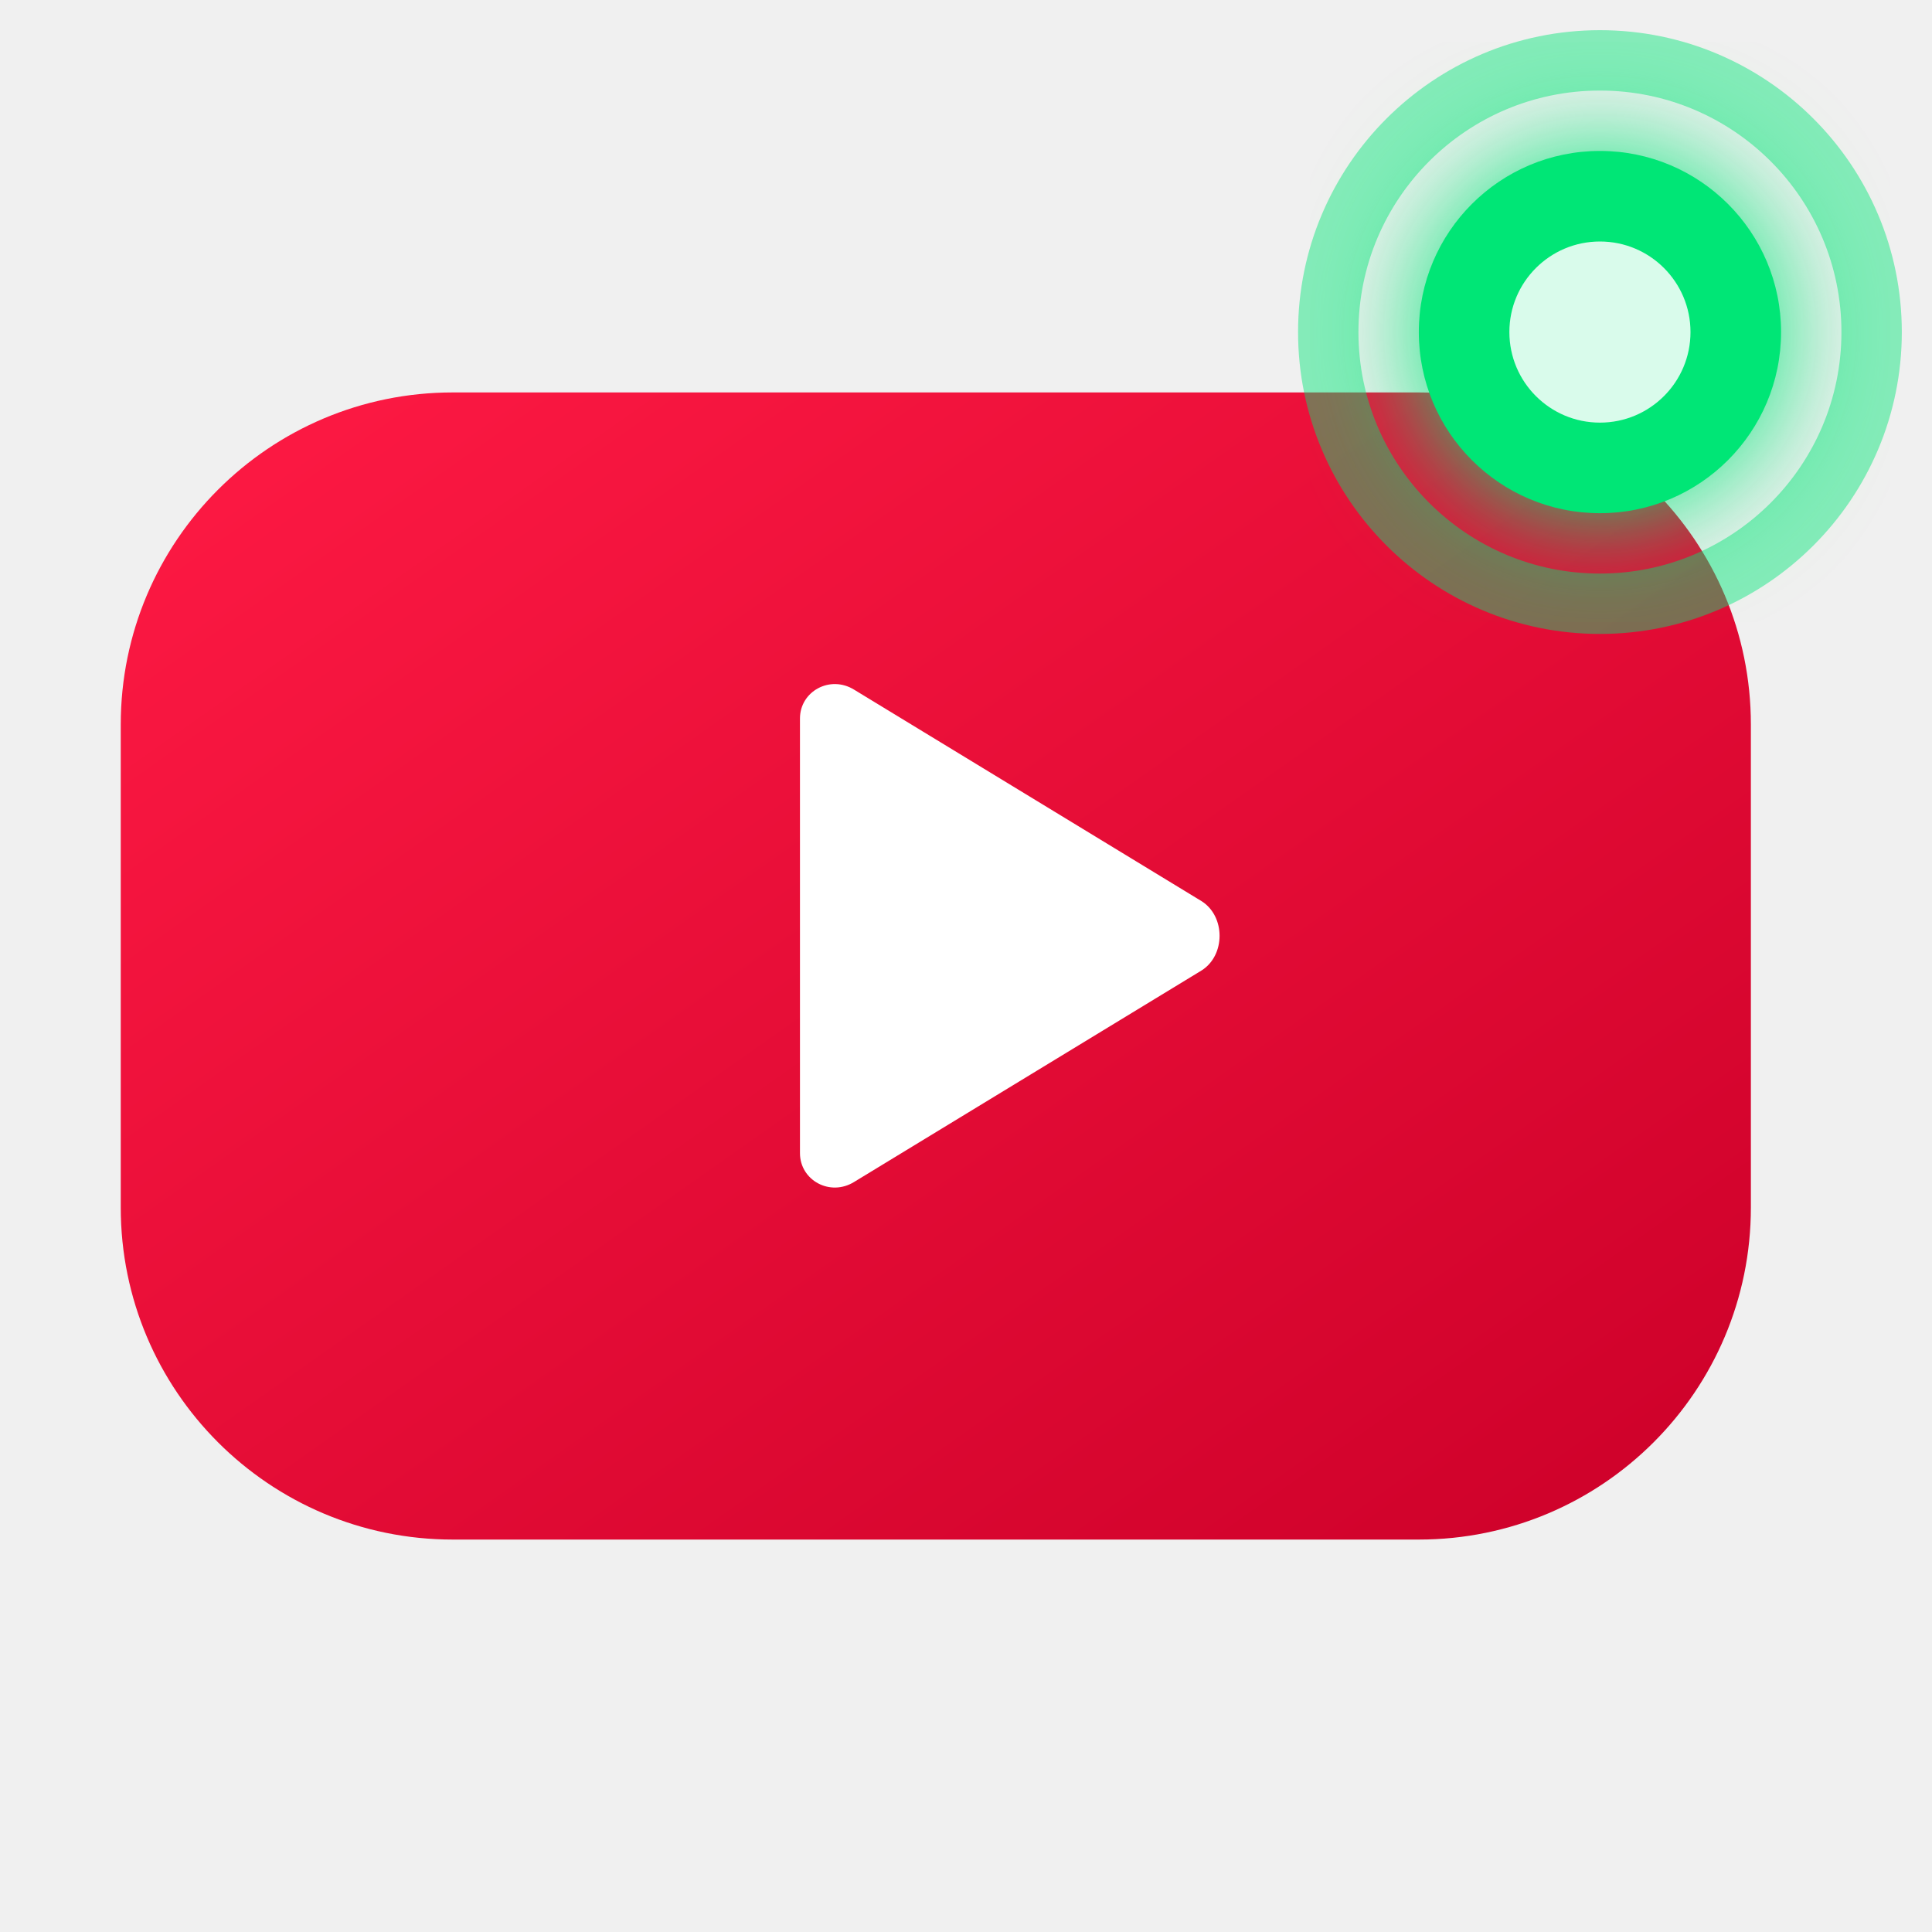
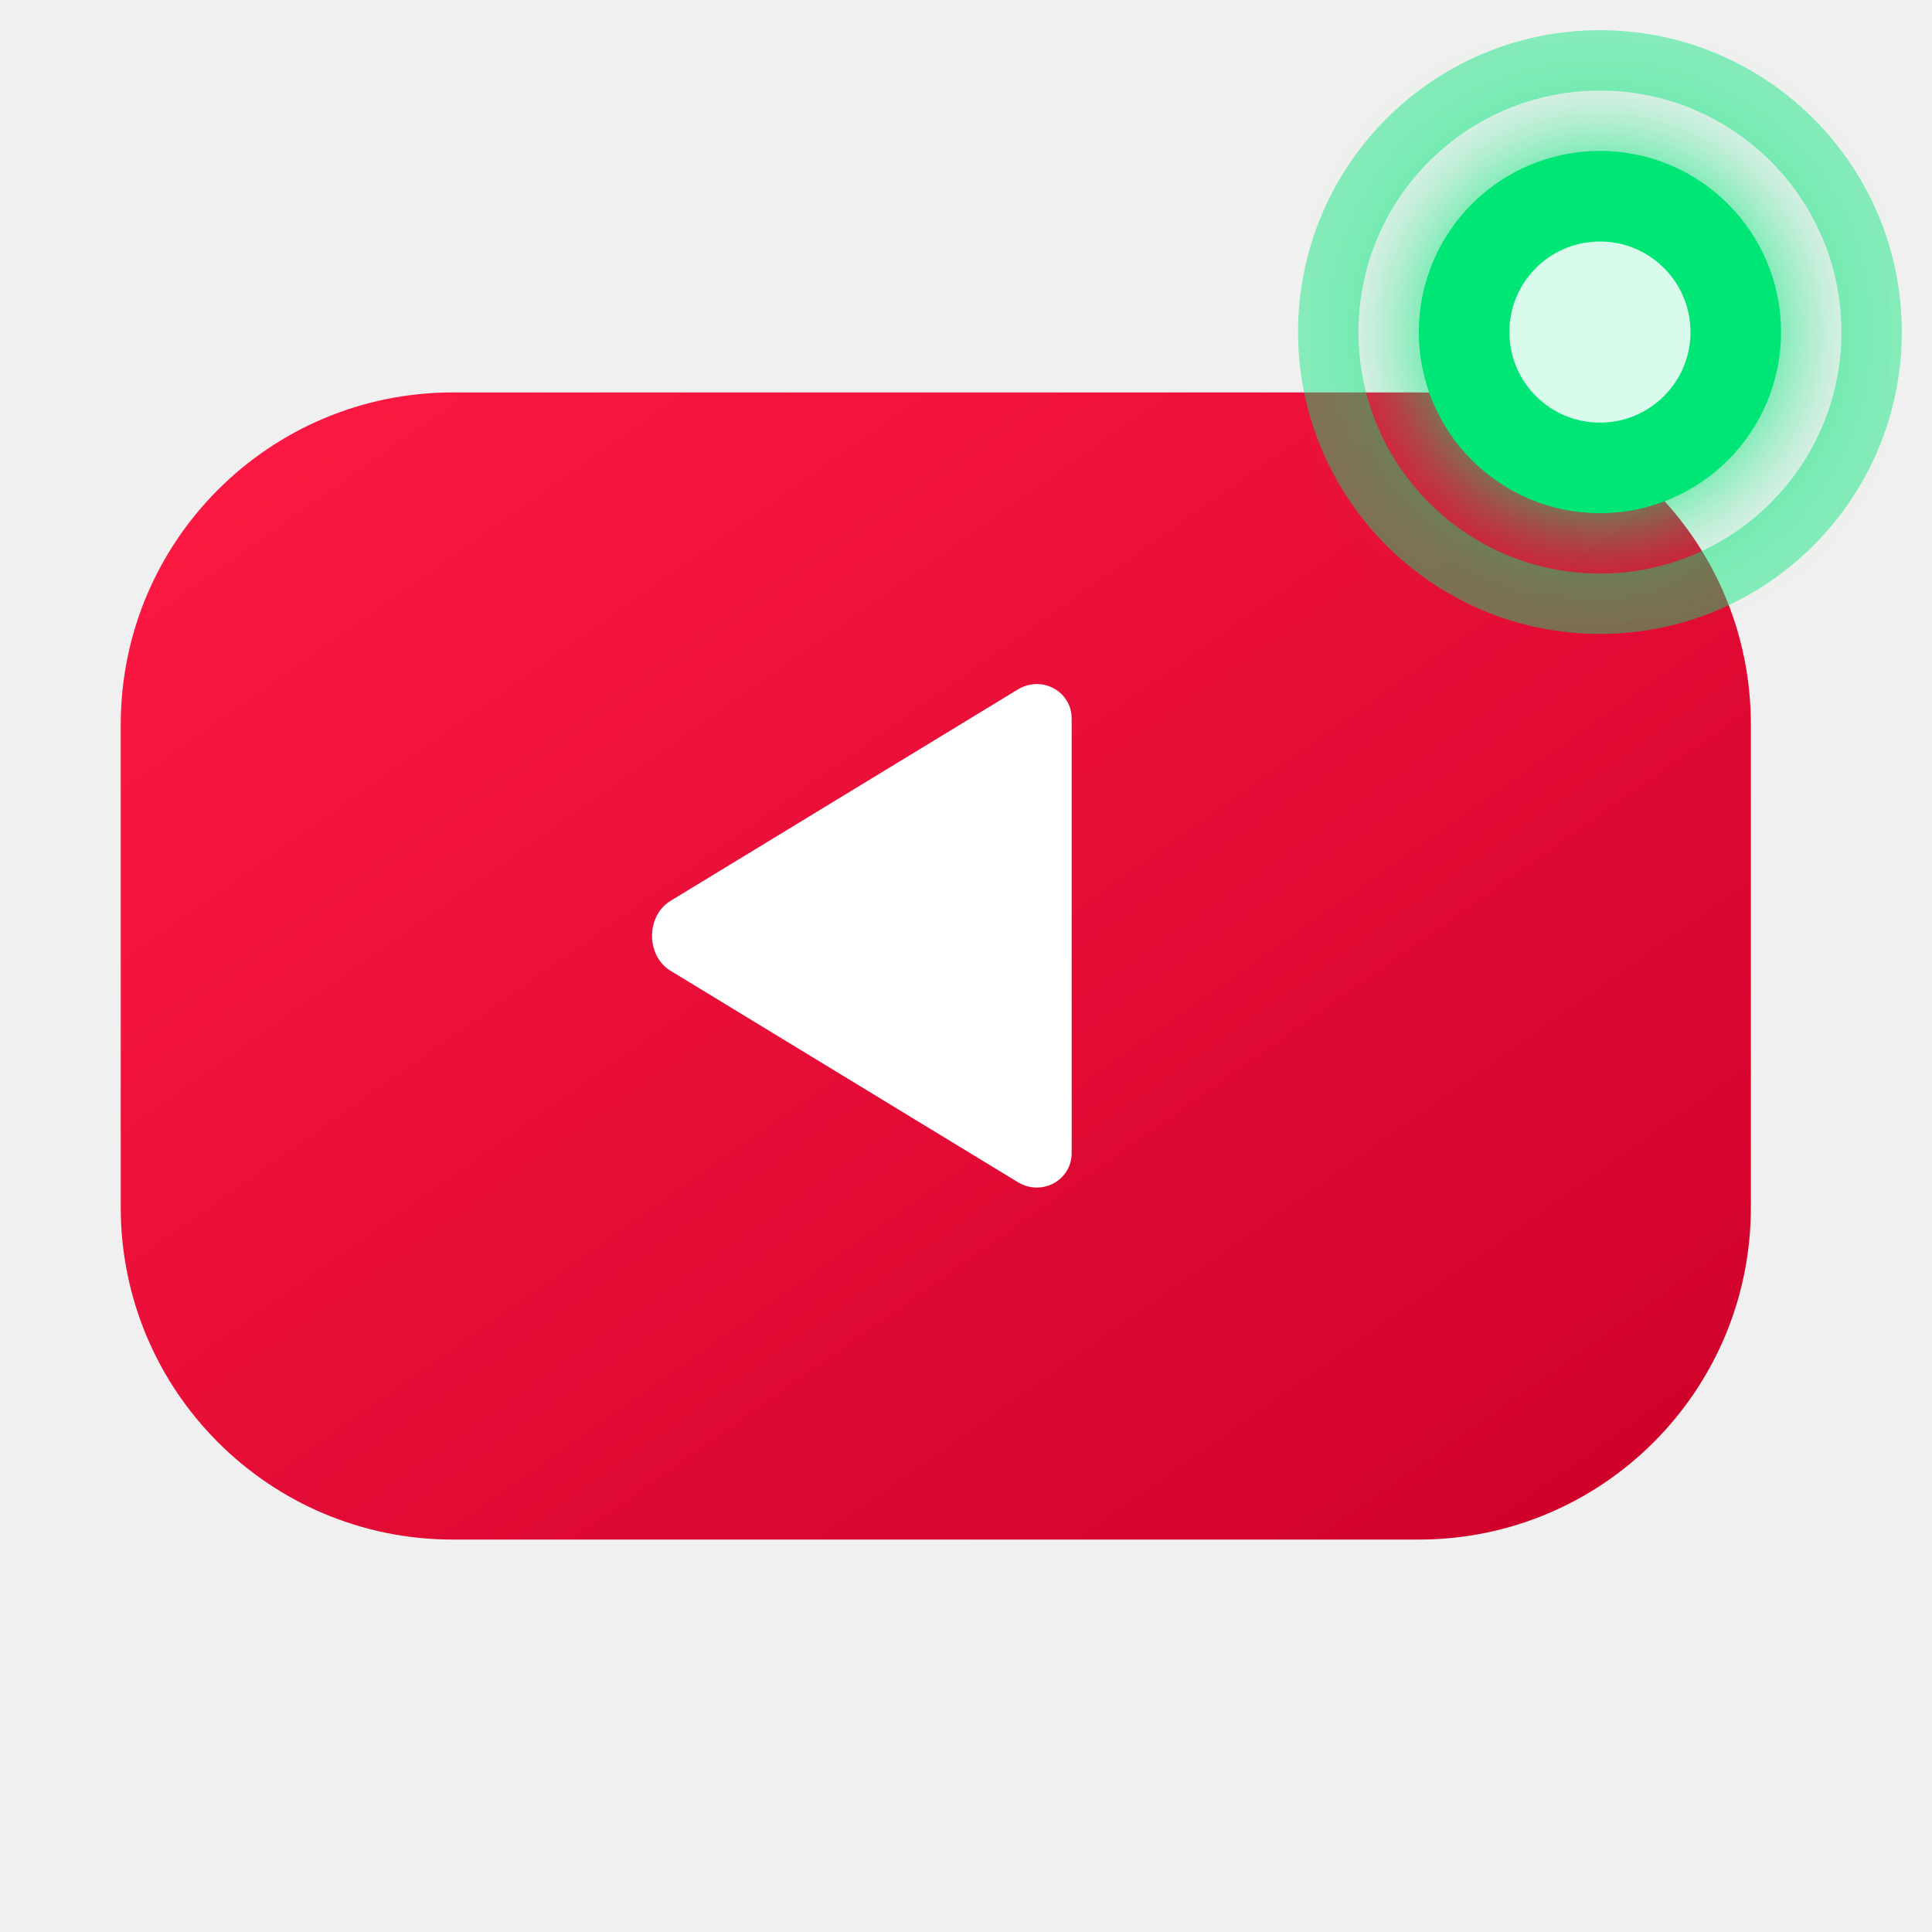
<svg xmlns="http://www.w3.org/2000/svg" viewBox="0 0 64 64" fill="none">
  <defs>
    <linearGradient id="redGrad" x1="0%" y1="0%" x2="100%" y2="100%">
      <stop offset="0%" stop-color="#FF1A44" />
      <stop offset="100%" stop-color="#CC0029" />
    </linearGradient>
    <filter id="greenGlow" x="-30%" y="-30%" width="160%" height="160%">
      <feGaussianBlur stdDeviation="2" result="blur" />
      <feComposite in="SourceGraphic" in2="blur" operator="over" />
    </filter>
  </defs>
  <rect x="4" y="13" width="54" height="38" rx="11" fill="url(#redGrad)" />
-   <path d="M26.5 23.8C26.5 22.9 27.5 22.35 28.3 22.85L39.8 29.85C40.6 30.35 40.6 31.65 39.8 32.15L28.3 39.15C27.5 39.65 26.5 39.1 26.5 38.2V23.8Z" fill="#FFFFFF" />
+   <path transform="matrix(-1 0 0 1 62 0)" d="M26.5 23.8C26.5 22.9 27.5 22.35 28.3 22.85L39.8 29.85C40.6 30.35 40.6 31.65 39.8 32.15L28.3 39.15C27.5 39.65 26.5 39.1 26.5 38.2V23.8Z" fill="#FFFFFF" />
  <circle cx="53" cy="11" r="9" stroke="#00E676" stroke-width="2" stroke-opacity="0.45" />
  <circle cx="53" cy="11" r="6" fill="#00E676" filter="url(#greenGlow)" />
  <circle cx="53" cy="11" r="3" fill="#FFFFFF" fill-opacity="0.85" />
</svg>
